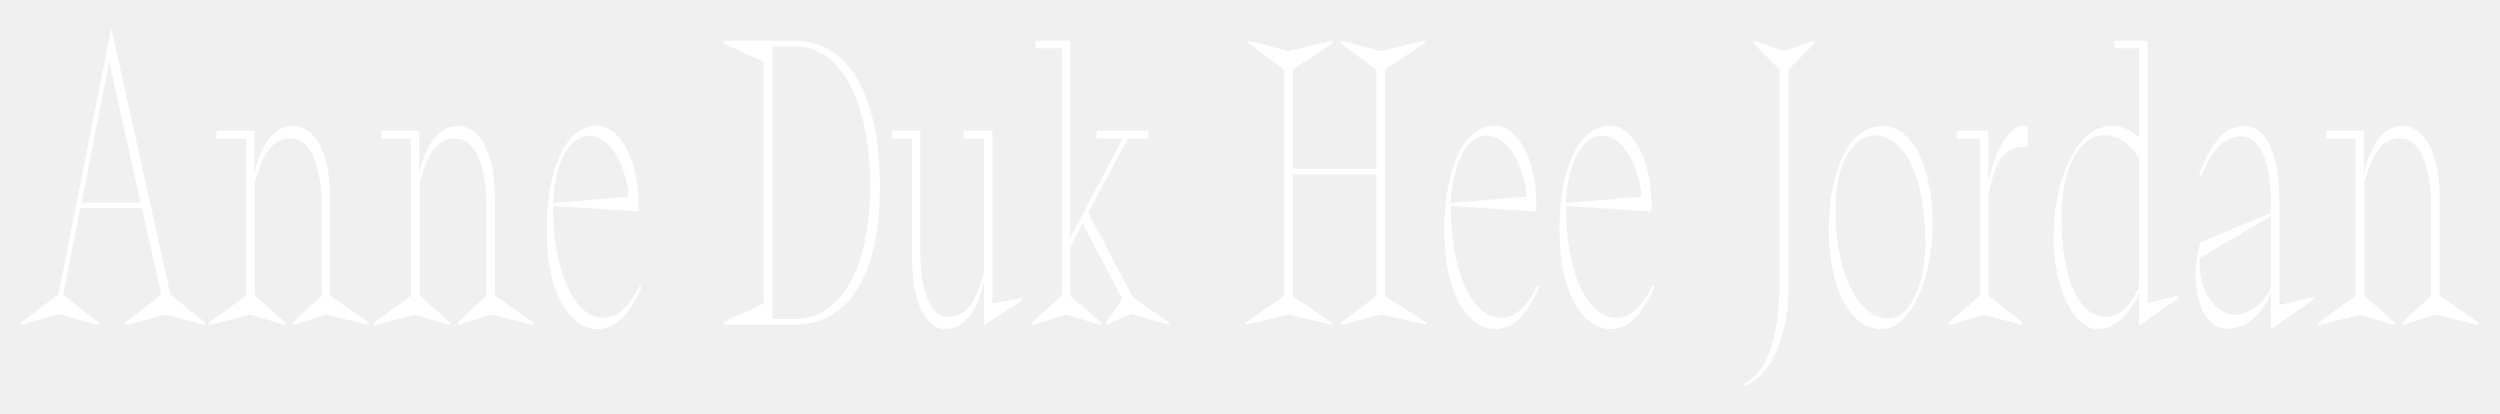
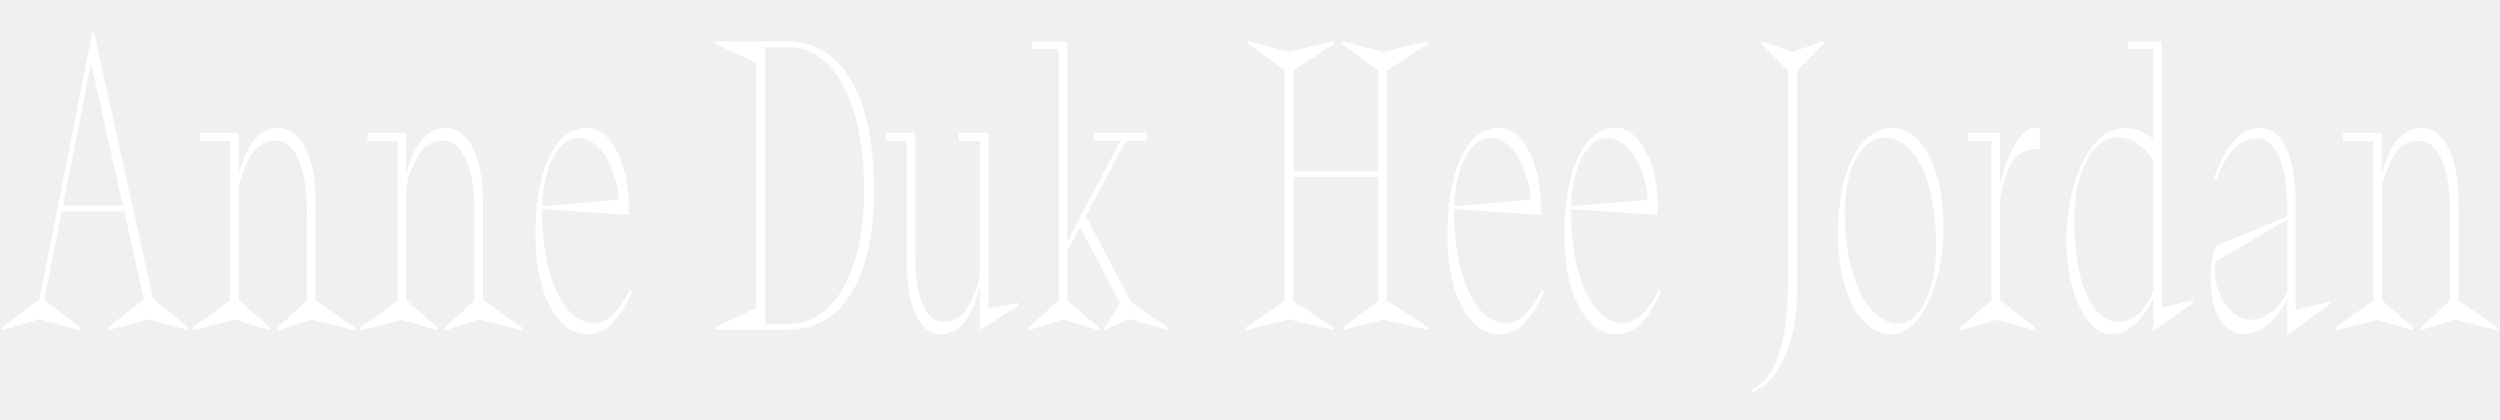
- <svg xmlns="http://www.w3.org/2000/svg" version="1.1" id="Layer_1" x="0" y="0" viewBox="0 0 895 148" style="enable-background: new 0 0 895 148" xml:space="preserve">
-   <style>
-     .st0 {
-       fill: #fff;
-     }
-   </style>
-   <path class="st0" d="m34.9 116.3.3.1v-1l-12.6-9.9 6.2-31h22l6.9 31-12.7 9.9v1l14.3-3.8 14.1 3.8v-1l-12.4-10-20.9-94.1-.3-1.2-18.9 95.3-13.2 9.9v1l13.2-3.8 14 3.8zm-5.7-43.8 9.9-50.4 11.2 50.4H29.2zM102.1 116.4v-1l-10.9-9.6V65.4c3.6-13.1 7.7-15.8 13.1-15.8 6.7 0 10.9 9.6 10.9 25.2v31l-10.3 9.6v1l11.8-3.8 15 3.7.3.1v-1l-13.8-9.6v-35c0-15.6-5.2-25.7-13.3-25.7-6.5 0-11.3 6-13.8 16.9V46.8H77.5v2.9h10.6v56.2L75 115.3l-.1.1v1l14.7-3.8 12.5 3.8zM161.1 116.4v-1l-10.9-9.6V65.4c3.6-13.1 7.7-15.8 13.1-15.8 6.7 0 10.9 9.6 10.9 25.2v31l-10.3 9.6v1l11.8-3.8 15 3.7.3.1v-1l-13.8-9.6v-35c0-15.6-5.2-25.7-13.3-25.7-6.5 0-11.3 6-13.8 16.9V46.8h-13.6v2.9h10.6v56.2l-13.1 9.5-.1.1v1l14.7-3.8 12.5 3.7zM213.8 117.8c8 0 12-6.9 15.8-14.6v-.1l-.4-1.1-.3.5c-4 7.7-8.1 11.3-12.8 11.3-10.5 0-18.1-16.6-18.1-39.5v-.6l30.3 2h.3v-.3c.4-11.3-2.5-21.7-7.6-26.9-2.2-2.3-4.7-3.5-7.2-3.5-11 0-18.1 14.7-18.1 37.4 0 24.3 9.4 35.4 18.1 35.4zM198 72.7c.5-14 5.8-24.1 12.8-24.1 6.3 0 11.7 7.1 13.9 18.2.2.6.3 2.5.3 3.6l-27 2.3zM315 67c0-33.3-11.2-52.4-30.6-52.4H259v.9l14.4 6.6v86.5l-14.4 6.7v.9h25.4c19.5.1 30.6-17.9 30.6-49.2zm-38.4 47.3V16.6h8.2c16.2 0 26.7 19.8 26.7 50.4 0 28.7-10.5 47.2-26.7 47.2h-8.2zM326.5 92.1c0 15.8 4.6 25.7 12 25.7 6.5 0 11.3-6 13.8-16.9v15.5l13.5-8.7.1-.1v-.9l-10.6 1.9V46.8h-10.4v2.9h7.4v47.9c-3.6 13.1-7.7 15.8-13.1 15.8-5.9 0-9.7-9-9.7-22.8V46.8h-10.2v2.9h7.2v42.4zM394.2 116.4v-1l-11.1-9.6V88.5l4.5-8.5 14.1 26.9-5.6 8.5v1l8.7-4 13.7 3.9v-.9l-12.9-9-16-30.3 14.2-26.5h7.4v-2.8h-18.6v2.8h9.3l-18.8 35.5V14.6h-12.4v2.7h9.4v88.5l-10.6 9.6v1l12.1-3.8zM476.8 116.3v-.9l-14-9.4V62.4h29.9V106l-12.4 9.3-.1.1v.9l14.3-3.7 16 3.7v-.9l-14.7-9.4V24.9l14.3-9.4v-1l-15.8 3.8-14.4-3.8v1l12.8 9.4v35.5h-29.9V24.9l14.1-9.3.1-.1v-1l-15.8 3.8-14.3-3.8v1l12.8 9.4V106l-13.5 9.3-.1.1v.9l15.2-3.7zM535.2 117.8c8 0 12-6.9 15.8-14.6v-.1l-.4-1.1-.3.5c-4 7.7-8.1 11.3-12.8 11.3-10.5 0-18.1-16.6-18.1-39.5v-.6l30.3 2h.3v-.3c.4-11.3-2.5-21.7-7.6-26.9-2.2-2.3-4.7-3.5-7.2-3.5-11 0-18.1 14.7-18.1 37.4-.1 24.3 9.3 35.4 18.1 35.4zm-15.8-45.1c.5-14 5.8-24.1 12.8-24.1 6.3 0 11.7 7.1 13.9 18.2.2.6.3 2.5.3 3.6l-27 2.3zM576.4 117.8c8 0 12-6.9 15.8-14.6v-.1l-.4-1.1-.3.5c-4 7.7-8.1 11.3-12.8 11.3-10.5 0-18.1-16.6-18.1-39.5v-.6l30.3 2h.3v-.3c.4-11.3-2.5-21.7-7.6-26.9-2.2-2.3-4.7-3.5-7.2-3.5-11 0-18.1 14.7-18.1 37.4 0 24.3 9.4 35.4 18.1 35.4zm-15.8-45.1c.5-14 5.8-24.1 12.8-24.1 6.3 0 11.7 7.1 13.9 18.2.2.6.3 2.5.3 3.6l-27 2.3zM640.3 102.9v-78l9.3-9.4v-1l-10.9 3.8-11-3.8v1l9.4 9.4v74.5c0 21.1-4.2 33.8-12.5 37.8l-.1.1v1l.4-.2c11.4-5 15.4-22.1 15.4-35.2zM673.5 117.8c10.2 0 18.4-17.1 18.4-38.1 0-9.1-1.6-17.6-4.6-23.9-3.3-7-7.9-10.7-13.4-10.7-11.5 0-19.2 15-19.2 37.4.1 20.8 7.8 35.3 18.8 35.3zm-16.4-42.5c0-18.4 7.2-26.8 13.9-26.8 11.1 0 18.3 15.2 18.3 38.8 0 13.1-5 26.7-13.3 26.7-10.9-.1-18.9-16.3-18.9-38.7zM723.9 116.3v-1l-12.1-9.6V70.5c2.3-13.1 5.8-18 13.1-18h.9v-7.4h-.2s-.8-.2-1.3-.2c-5.4.3-10.5 10.3-12.5 20.4V46.8h-11.3v2.9h8.3v56.2l-11.2 9.6v1l12.7-3.8 13.6 3.6zM750.9 117.8c8.4 0 13.1-8.8 14.9-12.9v11.7l13.9-9.7.1-.1v-1l-11 2.7V14.6H757v2.7h8.8V49c-3-2.6-6.2-3.9-9.7-3.9-13 0-20.3 19.1-20.9 37.9-.4 13 3.2 25.7 8.9 31.5 2.2 2.2 4.4 3.3 6.8 3.3zm3-4.4c-9.8 0-15.9-13.8-15.9-36.1 0-16.7 6.4-28.9 15.3-28.9 4.9 0 9.6 3.1 12.5 8.4v45.7c-1.7 4.1-5.4 10.9-11.9 10.9zM787.9 86.7l-.1.1c-.9 2.3-1.8 7.3-1.8 11.5 0 9.7 3.5 19.4 11.4 19.4 6.5 0 12.8-5.2 15.6-12.9V118l15.2-10.8v-.9l-12.2 2.9V72.3c0-17.3-4.6-27.2-12.6-27.2-8.4 0-13 9.2-16.1 17.2v.1l.6 1.3.2-.6c3.9-9.9 8.4-14.3 14.4-14.3 6.4 0 10.5 9.3 10.5 23.7v3.7l-25.1 10.5zm12.1 26c-5.1 0-12.5-6.4-12.5-17.9 0-.9 0-1.8.1-2.5l25.5-15v25.3c-2.3 5.8-7.8 10.1-13.1 10.1zM857.3 116.4v-1l-10.9-9.6V65.4c3.7-13.1 7.7-15.8 13.1-15.8 6.7 0 10.9 9.6 10.9 25.2v31l-10.3 9.6v1l11.8-3.8 15 3.7.3.1v-1l-13.8-9.6v-35c0-15.6-5.2-25.7-13.3-25.7-6.5 0-11.3 6-13.8 16.9V46.8h-13.6v2.9h10.6v56.2l-13.1 9.5-.1.1v1l14.7-3.8 12.5 3.7z" />
+ <svg xmlns="http://www.w3.org/2000/svg" version="1.1" id="Layer_1" x="0px" y="0px" viewBox="0 0 881 148" style="enable-background:new 0 0 881 148;" xml:space="preserve">
+   <style type="text/css">
+ 	.st0{fill:#FFFFFF;}
+ 	.st1{fill:#C9CA9E;}
+ 	.st2{fill:#FF0000;}
+ </style>
+   <g>
+     <path class="st0" d="M27.9,116.3l0.3,0.1v-1l-12.6-9.9l6.2-31h22l6.9,31l-12.7,9.9v1l14.3-3.8l14.1,3.8v-1l-12.4-10L33.1,11.3   l-0.3-1.2l-18.9,95.3l-13.2,9.9v1l13.2-3.8L27.9,116.3z M22.2,72.5l9.9-50.4l11.2,50.4H22.2z" />
+     <path class="st0" d="M95.1,116.4v-1l-10.9-9.6V65.4c3.6-13.1,7.7-15.8,13.1-15.8c6.7,0,10.9,9.6,10.9,25.2v31l-10.3,9.6v1l11.8-3.8   l15,3.7l0.3,0.1v-1l-13.8-9.6v-35c0-15.6-5.2-25.7-13.3-25.7c-6.5,0-11.3,6-13.8,16.9V46.8H70.5v2.9h10.6v56.2L68,115.3l-0.1,0.1v1   l14.7-3.8L95.1,116.4z" />
+     <path class="st0" d="M154.1,116.4v-1l-10.9-9.6V65.4c3.6-13.1,7.7-15.8,13.1-15.8c6.7,0,10.9,9.6,10.9,25.2v31l-10.3,9.6v1   l11.8-3.8l15,3.7l0.3,0.1v-1l-13.8-9.6v-35c0-15.6-5.2-25.7-13.3-25.7c-6.5,0-11.3,6-13.8,16.9V46.8h-13.6v2.9h10.6v56.2l-13.1,9.5   l-0.1,0.1v1l14.7-3.8L154.1,116.4z" />
+     <path class="st0" d="M206.8,117.8c8,0,12-6.9,15.8-14.6l0-0.1l-0.4-1.1l-0.3,0.5c-4,7.7-8.1,11.3-12.8,11.3   c-10.5,0-18.1-16.6-18.1-39.5v-0.6l30.3,2l0.3,0l0-0.3c0.4-11.3-2.5-21.7-7.6-26.9c-2.2-2.3-4.7-3.5-7.2-3.5   c-11,0-18.1,14.7-18.1,37.4C188.7,106.7,198.1,117.8,206.8,117.8z M191,72.7c0.5-14,5.8-24.1,12.8-24.1c6.3,0,11.7,7.1,13.9,18.2   c0.2,0.6,0.3,2.5,0.3,3.6L191,72.7z" />
+     <path class="st0" d="M308,67c0-33.3-11.2-52.4-30.6-52.4h-25.4v0.9l14.4,6.6v86.5l-14.4,6.7v0.9h25.4C296.9,116.3,308,98.3,308,67z    M269.6,114.3V16.6h8.2c16.2,0,26.7,19.8,26.7,50.4c0,28.7-10.5,47.2-26.7,47.2H269.6z" />
+     <path class="st0" d="M319.5,92.1c0,15.8,4.6,25.7,12,25.7c6.5,0,11.3-6,13.8-16.9v15.5l13.5-8.7l0.1-0.1v-0.9l-10.6,1.9V46.8h-10.4   v2.9h7.4v47.9c-3.6,13.1-7.7,15.8-13.1,15.8c-5.9,0-9.7-9-9.7-22.8V46.8h-10.2v2.9h7.2V92.1z" />
+     <polygon class="st0" points="387.2,116.4 387.2,115.4 376.1,105.8 376.1,88.5 380.6,80 394.7,106.9 389.1,115.4 389.1,116.4    397.8,112.4 411.5,116.3 411.5,115.4 398.6,106.4 382.6,76.1 396.8,49.6 404.2,49.6 404.2,46.8 385.6,46.8 385.6,49.6 394.9,49.6    376.1,85.1 376.1,14.6 363.7,14.6 363.7,17.3 373.1,17.3 373.1,105.8 362.5,115.4 362.5,116.4 374.6,112.6  " />
+     <polygon class="st0" points="469.8,116.3 469.8,115.4 455.8,106 455.8,62.4 485.7,62.4 485.7,106 473.3,115.3 473.2,115.4    473.2,116.3 487.5,112.6 503.5,116.3 503.5,115.4 488.8,106 488.8,24.9 503.1,15.5 503.1,14.5 487.3,18.3 472.9,14.5 472.9,15.5    485.7,24.9 485.7,60.4 455.8,60.4 455.8,24.9 469.9,15.6 470,15.5 470,14.5 454.2,18.3 439.9,14.5 439.9,15.5 452.7,24.9    452.7,106 439.2,115.3 439.1,115.4 439.1,116.3 454.3,112.6  " />
+     <path class="st0" d="M528.2,117.8c8,0,12-6.9,15.8-14.6l0-0.1l-0.4-1.1l-0.3,0.5c-4,7.7-8.1,11.3-12.8,11.3   c-10.5,0-18.1-16.6-18.1-39.5v-0.6l30.3,2l0.3,0l0-0.3c0.4-11.3-2.5-21.7-7.6-26.9c-2.2-2.3-4.7-3.5-7.2-3.5   c-11,0-18.1,14.7-18.1,37.4C510,106.7,519.4,117.8,528.2,117.8z M512.4,72.7c0.5-14,5.8-24.1,12.8-24.1c6.3,0,11.7,7.1,13.9,18.2   c0.2,0.6,0.3,2.5,0.3,3.6L512.4,72.7z" />
+     <path class="st0" d="M569.4,117.8c8,0,12-6.9,15.8-14.6l0-0.1l-0.4-1.1l-0.3,0.5c-4,7.7-8.1,11.3-12.8,11.3   c-10.5,0-18.1-16.6-18.1-39.5v-0.6l30.3,2l0.3,0l0-0.3c0.4-11.3-2.5-21.7-7.6-26.9c-2.2-2.3-4.7-3.5-7.2-3.5   c-11,0-18.1,14.7-18.1,37.4C551.3,106.7,560.7,117.8,569.4,117.8z M553.6,72.7c0.5-14,5.8-24.1,12.8-24.1c6.3,0,11.7,7.1,13.9,18.2   c0.2,0.6,0.3,2.5,0.3,3.6L553.6,72.7z" />
+     <path class="st0" d="M633.3,102.9v-78l9.3-9.4v-1l-10.9,3.8l-11-3.8v1l9.4,9.4v74.5c0,21.1-4.2,33.8-12.5,37.8l-0.1,0.1v1l0.4-0.2   C629.3,133.1,633.3,116,633.3,102.9z" />
+     <path class="st0" d="M666.5,117.8c10.2,0,18.4-17.1,18.4-38.1c0-9.1-1.6-17.6-4.6-23.9c-3.3-7-7.9-10.7-13.4-10.7   c-11.5,0-19.2,15-19.2,37.4C647.8,103.3,655.5,117.8,666.5,117.8z M650.1,75.3c0-18.4,7.2-26.8,13.9-26.8   c11.1,0,18.3,15.2,18.3,38.8c0,13.1-5,26.7-13.3,26.7C658.1,113.9,650.1,97.7,650.1,75.3z" />
+     <path class="st0" d="M716.9,116.3v-1l-12.1-9.6l0-35.2c2.3-13.1,5.8-18,13.1-18h0.9v-7.4l-0.2,0c0,0-0.8-0.2-1.3-0.2c0,0,0,0,0,0   c-5.4,0.3-10.5,10.3-12.5,20.4V46.8h-11.3v2.9h8.3v56.2l-11.2,9.6v1l12.7-3.8L716.9,116.3z" />
+     <path class="st0" d="M743.9,117.8c8.4,0,13.1-8.8,14.9-12.9v11.7l13.9-9.7l0.1-0.1v-1l-11,2.7V14.6H750v2.7h8.8V49   c-3-2.6-6.2-3.9-9.7-3.9c-13,0-20.3,19.1-20.9,37.9c-0.4,13,3.2,25.7,8.9,31.5C739.3,116.7,741.5,117.8,743.9,117.8z M746.9,113.4   c-9.8,0-15.9-13.8-15.9-36.1c0-16.7,6.4-28.9,15.3-28.9c4.9,0,9.6,3.1,12.5,8.4v45.7C757.1,106.6,753.4,113.4,746.9,113.4z" />
+     <path class="st0" d="M780.9,86.7L780.9,86.7l-0.1,0.1c-0.9,2.3-1.8,7.3-1.8,11.5c0,9.7,3.5,19.4,11.4,19.4   c6.5,0,12.8-5.2,15.6-12.9V118l15.2-10.8v-0.9l-12.2,2.9V72.3c0-17.3-4.6-27.2-12.6-27.2c-8.4,0-13,9.2-16.1,17.2l0,0.1l0.6,1.3   l0.2-0.6c3.9-9.9,8.4-14.3,14.4-14.3c6.4,0,10.5,9.3,10.5,23.7v3.7L780.9,86.7z M793,112.7c-5.1,0-12.5-6.4-12.5-17.9   c0-0.9,0-1.8,0.1-2.5l25.5-15v25.3C803.8,108.4,798.3,112.7,793,112.7z" />
+     <path class="st0" d="M850.3,116.4v-1l-10.9-9.6V65.4c3.7-13.1,7.7-15.8,13.1-15.8c6.7,0,10.9,9.6,10.9,25.2v31l-10.3,9.6v1   l11.8-3.8l15,3.7l0.3,0.1v-1l-13.8-9.6v-35c0-15.6-5.2-25.7-13.3-25.7c-6.5,0-11.3,6-13.8,16.9V46.8h-13.6v2.9h10.6v56.2l-13.1,9.5   l-0.1,0.1v1l14.7-3.8L850.3,116.4z" />
+   </g>
</svg>
